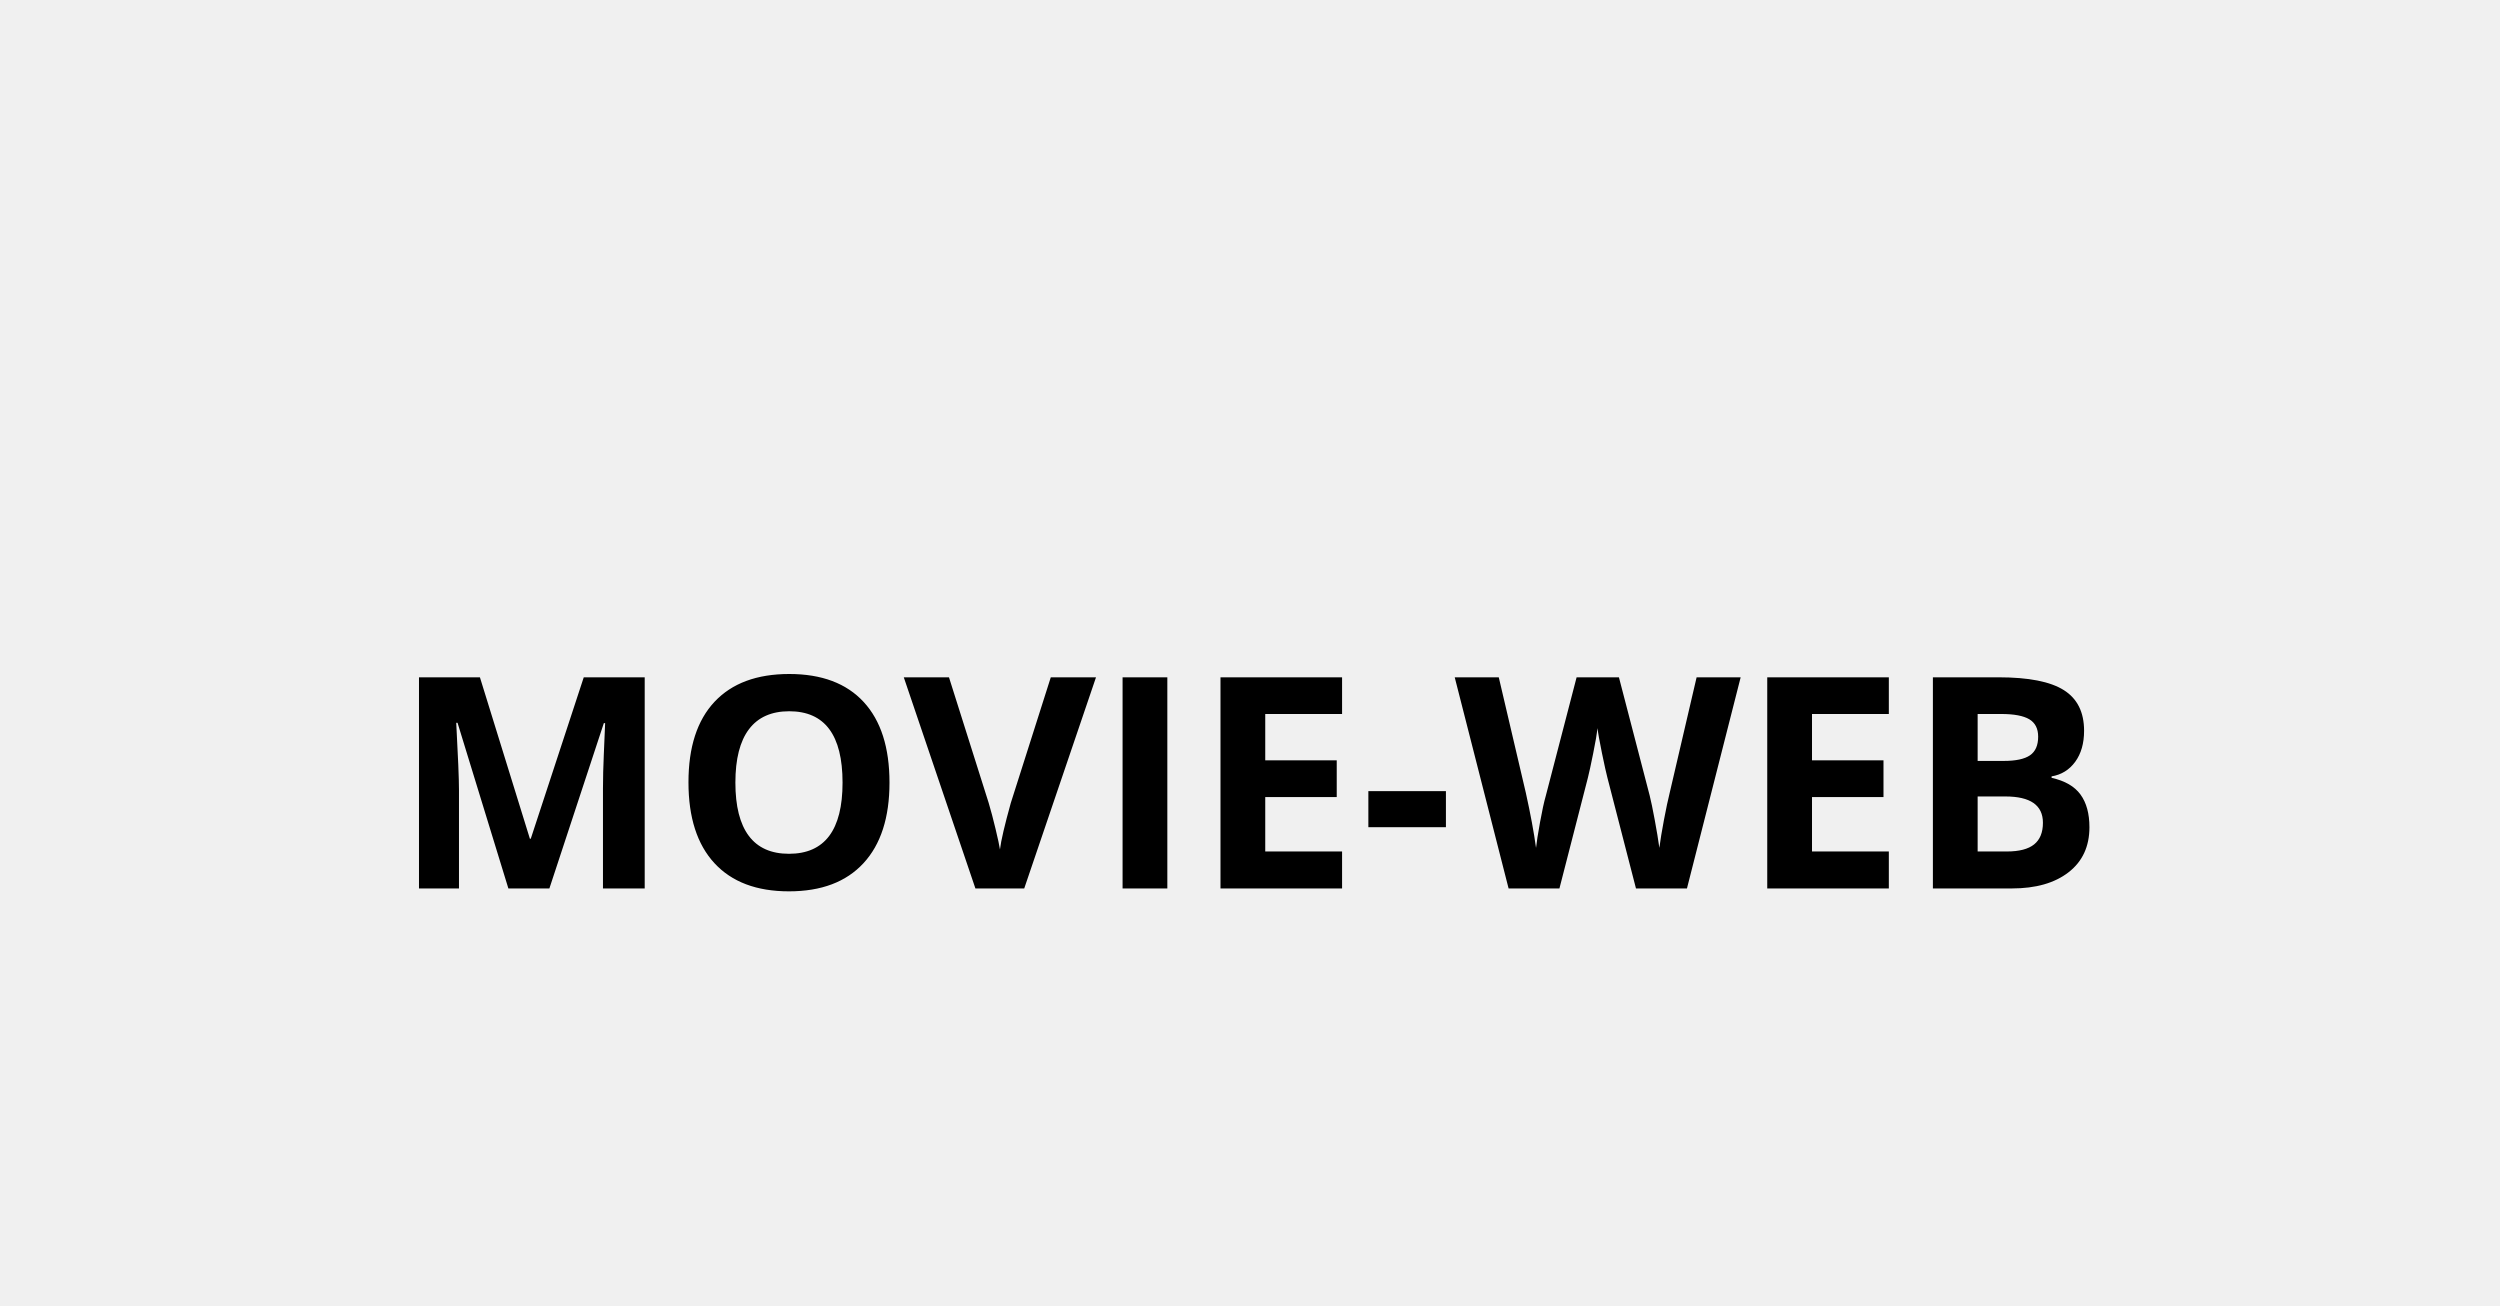
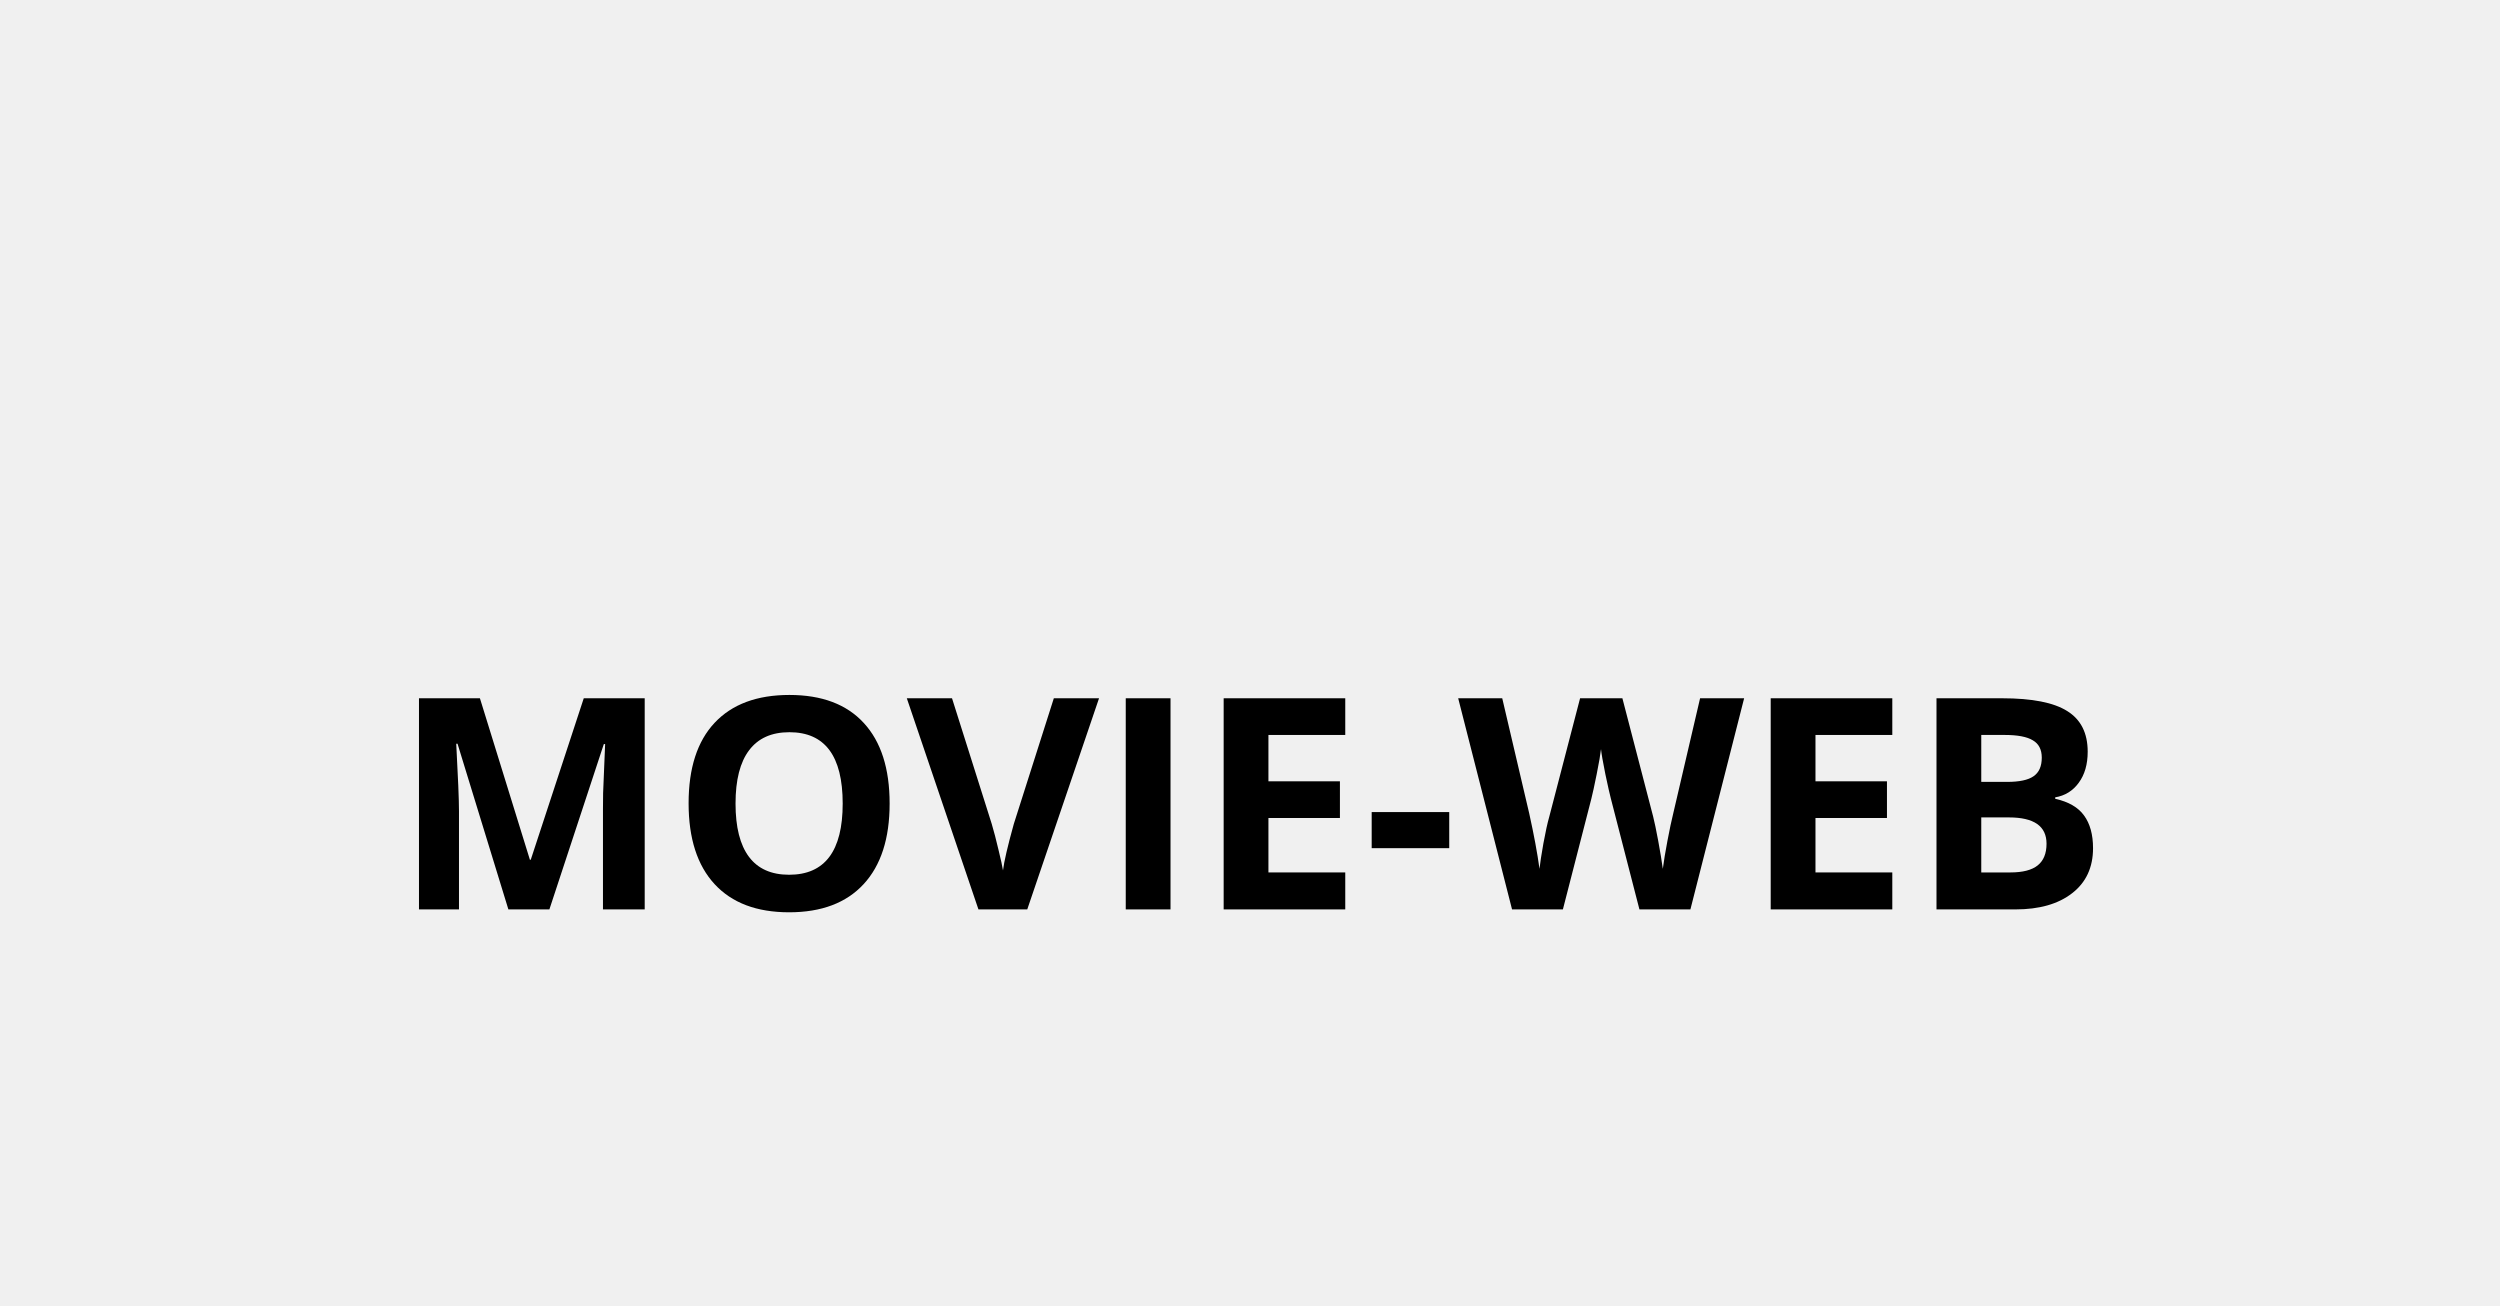
- <svg xmlns="http://www.w3.org/2000/svg" width="2147" height="1121" viewBox="0 0 2147 1121">
-   <g transform="translate(3423 7005)">
-     <rect width="2147" height="1121" transform="translate(-3423 -7005)" fill="#fff" opacity="0" />
-     <text transform="translate(-3086 -6242)" font-size="254" font-family="OpenSans-Bold, Open Sans" font-weight="700">
-       <tspan x="0" y="0">MOVIE-WEB</tspan>
-     </text>
-   </g>
+ <svg xmlns="http://www.w3.org/2000/svg" width="2147" height="1121" viewBox="0 0 2147 1121" fill="none">
+   <path d="M1663.06 599.678H1719.49C1745.2 599.678 1763.85 603.357 1775.42 610.716C1787.08 617.992 1792.91 629.609 1792.91 645.566C1792.91 656.398 1790.35 665.286 1785.22 672.231C1780.18 679.177 1773.44 683.352 1765.01 684.758V685.998C1776.5 688.561 1784.77 693.357 1789.81 700.385C1794.94 707.413 1797.5 716.756 1797.5 728.414C1797.5 744.951 1791.51 757.849 1779.52 767.109C1767.61 776.37 1751.4 781 1730.9 781H1663.06V599.678ZM1701.51 671.487H1723.83C1734.25 671.487 1741.77 669.875 1746.4 666.65C1751.12 663.426 1753.47 658.093 1753.47 650.651C1753.47 643.706 1750.91 638.745 1745.78 635.769C1740.74 632.709 1732.72 631.18 1721.72 631.18H1701.51V671.487ZM1701.51 701.997V749.25H1726.56C1737.14 749.25 1744.96 747.224 1750 743.173C1755.04 739.121 1757.56 732.92 1757.56 724.569C1757.56 709.521 1746.82 701.997 1725.32 701.997H1701.51Z" fill="black" />
+   <path d="M1625.11 781H1520.68V599.678H1625.11V631.18H1559.13V670.991H1620.52V702.493H1559.13V749.25H1625.11V781Z" fill="black" />
+   <path d="M1451.72 781H1407.94L1383.39 685.75C1382.48 682.36 1380.91 675.373 1378.67 664.79C1376.52 654.124 1375.28 646.972 1374.95 643.334C1374.46 647.799 1373.22 654.992 1371.23 664.914C1369.25 674.753 1367.72 681.781 1366.64 685.998L1342.21 781H1298.55L1252.29 599.678H1290.12L1313.31 698.648C1317.36 716.921 1320.3 732.755 1322.12 746.149C1322.61 741.437 1323.73 734.16 1325.47 724.321C1327.29 714.399 1328.98 706.71 1330.55 701.253L1356.97 599.678H1393.31L1419.72 701.253C1420.88 705.8 1422.33 712.746 1424.07 722.089C1425.8 731.432 1427.12 739.452 1428.03 746.149C1428.86 739.7 1430.18 731.68 1432 722.089C1433.82 712.415 1435.48 704.602 1436.96 698.648L1460.03 599.678H1497.86L1451.72 781Z" fill="black" />
+   <path d="M1178 728.414V697.408H1244.6V728.414H1178Z" fill="black" />
+   <path d="M1155.31 781H1050.88V599.678H1155.31V631.18H1089.33V670.991H1150.72V702.493H1089.33V749.25H1155.31V781Z" fill="black" />
+   <path d="M966.791 781V599.678H1005.24V781H966.791Z" fill="black" />
+   <path d="M905.027 599.678H943.847L882.207 781H840.287L778.771 599.678H817.591L851.697 707.578C853.599 713.945 855.542 721.386 857.526 729.902C859.593 738.336 860.875 744.206 861.371 747.514C862.281 739.907 865.381 726.595 870.673 707.578L905.027 599.678Z" fill="black" />
+   <path d="M764.012 690.091C764.012 720.104 756.57 743.173 741.688 759.296C726.805 775.419 705.473 783.48 677.691 783.48C649.91 783.48 628.578 775.419 613.695 759.296C598.812 743.173 591.371 720.022 591.371 689.843C591.371 659.664 598.812 636.637 613.695 620.762C628.661 604.804 650.076 596.825 677.939 596.825C705.803 596.825 727.094 604.845 741.812 620.886C756.612 636.926 764.012 659.994 764.012 690.091ZM631.679 690.091C631.679 710.348 635.523 725.603 643.213 735.855C650.902 746.108 662.395 751.234 677.691 751.234C708.367 751.234 723.704 730.853 723.704 690.091C723.704 649.246 708.449 628.823 677.939 628.823C662.643 628.823 651.109 633.991 643.337 644.326C635.565 654.579 631.679 669.834 631.679 690.091Z" fill="black" />
+   <path d="M436.591 781L392.935 638.745H391.818C393.389 667.684 394.175 686.99 394.175 696.664V781H359.82V599.678H412.158L455.07 738.336H455.814L501.331 599.678H553.669V781H517.826V695.176C517.826 691.124 517.868 686.453 517.95 681.161C518.116 675.869 518.694 661.813 519.687 638.993H518.57L471.813 781H436.591Z" fill="black" />
</svg>
